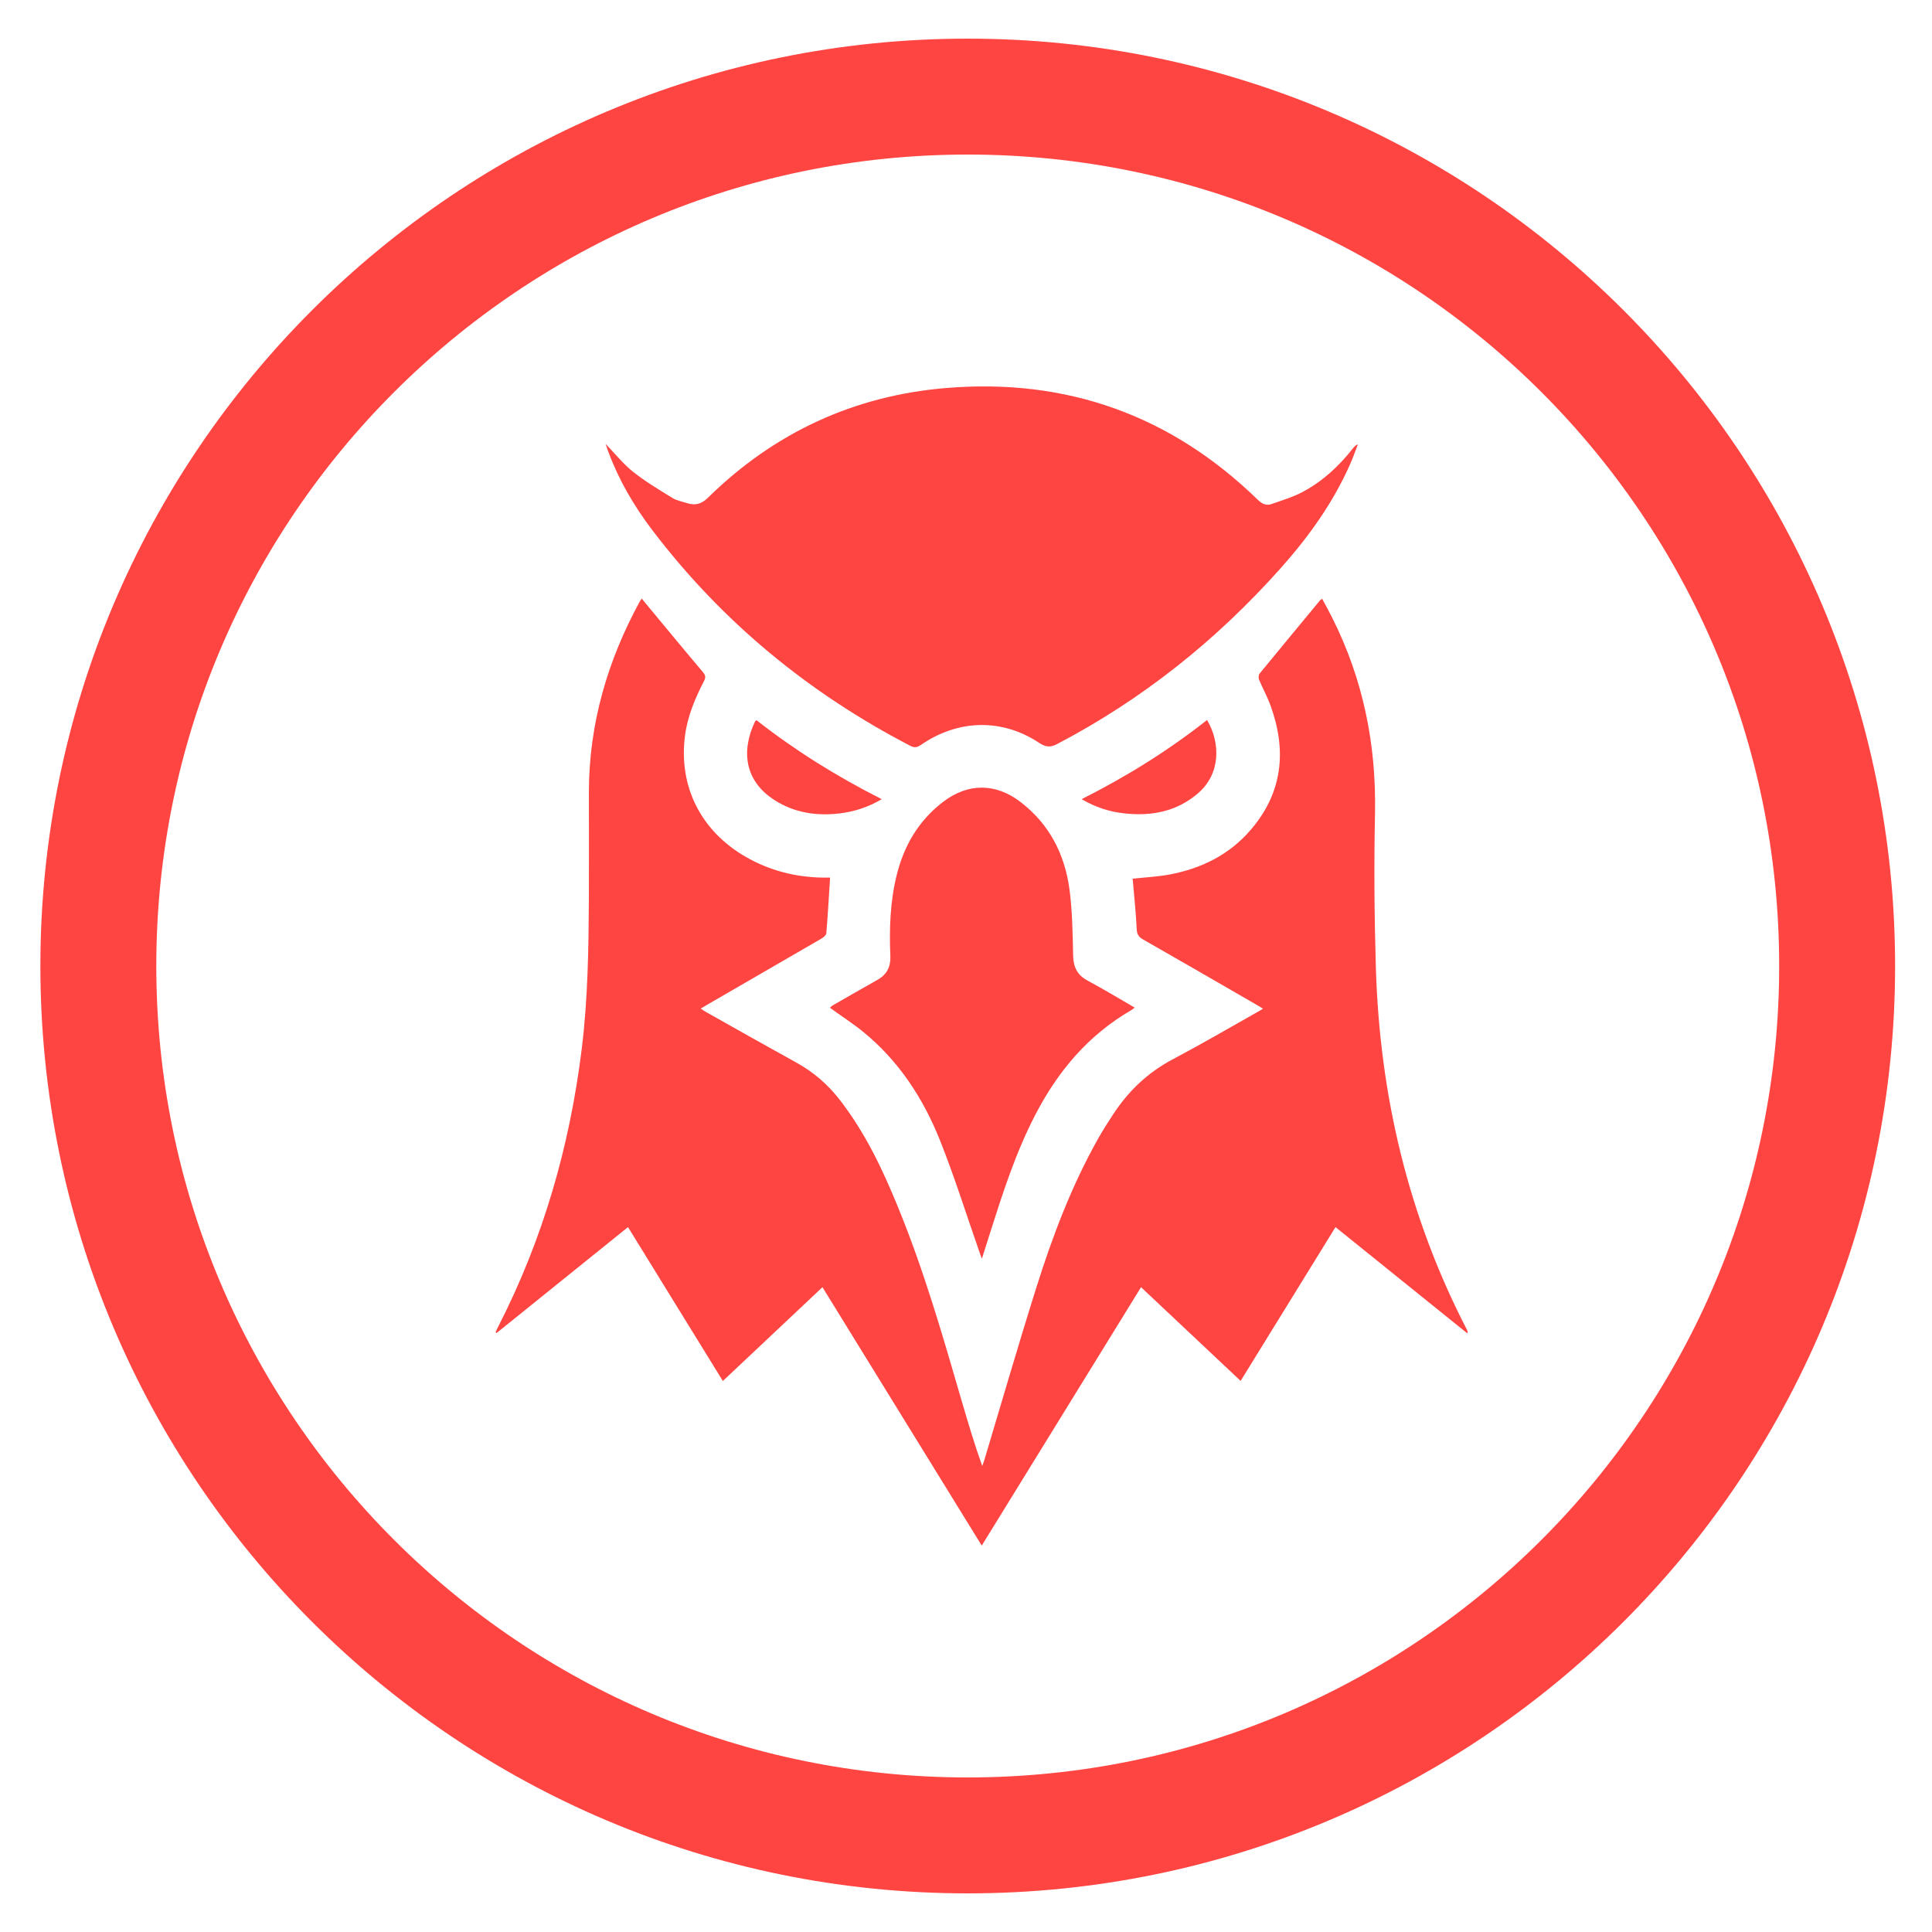
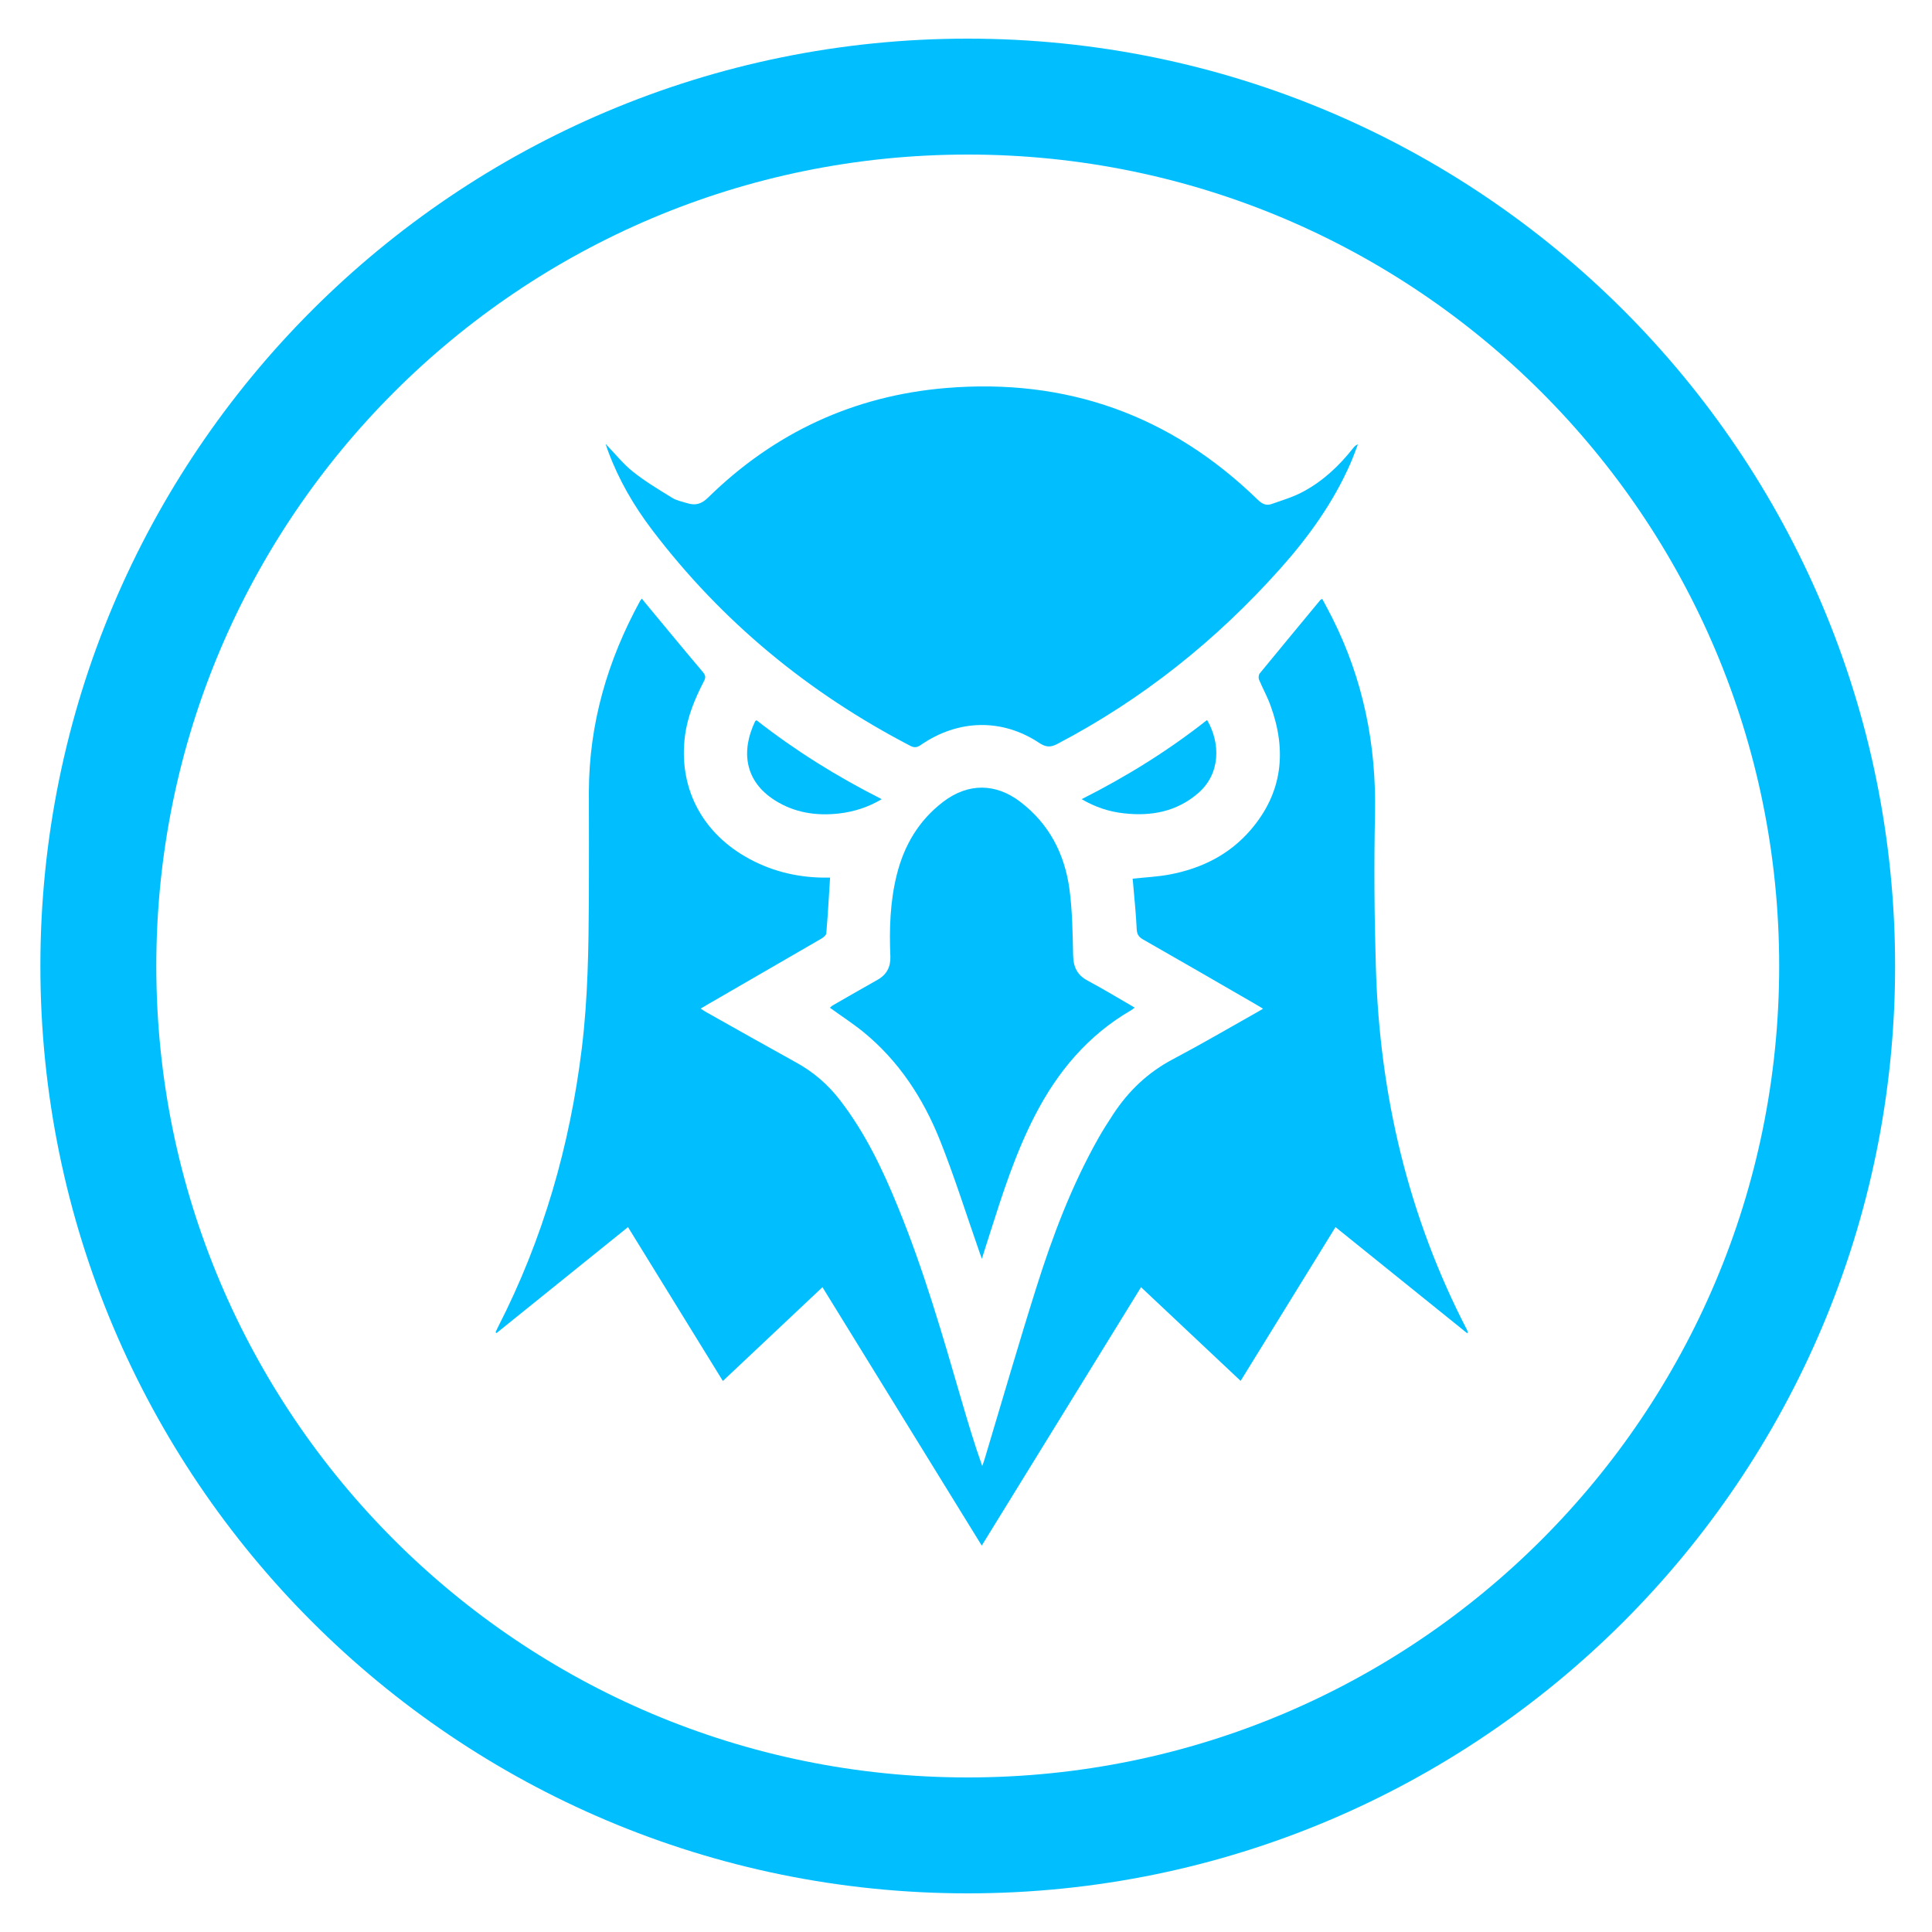
<svg xmlns="http://www.w3.org/2000/svg" width="20" height="20" viewBox="0 0 20 20" fill="none">
  <g id="dexscreener">
-     <path id="back" fill-rule="evenodd" clip-rule="evenodd" d="M1.018 10C1.018 5.029 5.048 1 10.018 1C14.989 1 19.018 5.029 19.018 10C19.018 14.971 14.989 19 10.018 19C5.048 19 1.018 14.971 1.018 10Z" stroke="#FF4542" stroke-width="1.2" />
+     <path id="back" fill-rule="evenodd" clip-rule="evenodd" d="M1.018 10C1.018 5.029 5.048 1 10.018 1C14.989 1 19.018 5.029 19.018 10C19.018 14.971 14.989 19 10.018 19C5.048 19 1.018 14.971 1.018 10Z" stroke="#01BFFF" stroke-width="1.2" />
    <g id="Group 7367">
      <g id="Group 7423">
-         <path id="Vector" d="M8.593 9.085C8.58 9.284 8.57 9.473 8.554 9.661C8.552 9.682 8.522 9.706 8.499 9.719C8.106 9.947 7.713 10.174 7.319 10.402C7.3 10.413 7.281 10.424 7.253 10.441C7.278 10.457 7.297 10.47 7.317 10.481C7.625 10.654 7.934 10.829 8.244 11C8.422 11.098 8.572 11.228 8.696 11.389C8.956 11.726 9.137 12.105 9.296 12.496C9.562 13.144 9.756 13.816 9.951 14.487C10.018 14.716 10.085 14.944 10.168 15.176C10.176 15.153 10.185 15.13 10.192 15.107C10.37 14.514 10.542 13.919 10.728 13.329C10.896 12.795 11.094 12.272 11.37 11.783C11.418 11.698 11.471 11.615 11.525 11.533C11.683 11.292 11.884 11.101 12.142 10.965C12.433 10.811 12.718 10.645 13.005 10.483C13.026 10.472 13.046 10.459 13.075 10.442C13.043 10.423 13.021 10.41 12.998 10.396C12.609 10.171 12.22 9.946 11.829 9.723C11.785 9.697 11.77 9.669 11.767 9.618C11.76 9.465 11.744 9.312 11.731 9.159C11.729 9.137 11.727 9.116 11.725 9.096C11.856 9.082 11.983 9.076 12.107 9.053C12.436 8.991 12.725 8.849 12.946 8.592C13.278 8.207 13.323 7.77 13.152 7.303C13.119 7.211 13.071 7.125 13.033 7.035C13.026 7.017 13.029 6.986 13.04 6.972C13.249 6.717 13.459 6.464 13.669 6.21C13.672 6.207 13.677 6.206 13.688 6.2C13.723 6.265 13.759 6.331 13.792 6.397C14.112 7.034 14.248 7.708 14.234 8.419C14.223 8.952 14.227 9.485 14.243 10.017C14.282 11.336 14.578 12.592 15.187 13.768C15.191 13.776 15.195 13.785 15.19 13.803C14.738 13.438 14.286 13.074 13.825 12.703C13.498 13.233 13.173 13.761 12.843 14.295C12.498 13.97 12.158 13.65 11.812 13.325C11.262 14.217 10.715 15.104 10.163 16C9.61 15.104 9.064 14.217 8.514 13.325C8.169 13.65 7.829 13.97 7.483 14.296C7.155 13.764 6.83 13.237 6.501 12.703C6.044 13.071 5.592 13.435 5.14 13.8L5.13 13.792C5.139 13.772 5.147 13.753 5.157 13.734C5.622 12.826 5.899 11.862 6.023 10.851C6.086 10.336 6.093 9.82 6.096 9.303C6.098 8.935 6.096 8.568 6.096 8.2C6.097 7.493 6.289 6.837 6.626 6.221C6.63 6.214 6.636 6.207 6.644 6.197C6.659 6.214 6.67 6.23 6.683 6.245C6.881 6.483 7.077 6.722 7.277 6.958C7.306 6.993 7.306 7.016 7.287 7.052C7.195 7.23 7.117 7.415 7.091 7.617C7.023 8.14 7.255 8.602 7.718 8.869C7.964 9.011 8.231 9.08 8.515 9.085C8.541 9.085 8.568 9.085 8.593 9.085V9.085Z" fill="#FF4542" />
-         <path id="Vector_2" d="M6.269 4.595C6.367 4.696 6.45 4.801 6.551 4.882C6.679 4.984 6.821 5.069 6.961 5.155C7.005 5.182 7.06 5.192 7.111 5.208C7.196 5.235 7.26 5.22 7.33 5.151C8.014 4.48 8.837 4.097 9.79 4.017C11.039 3.912 12.12 4.297 13.021 5.174C13.065 5.216 13.107 5.237 13.162 5.218C13.275 5.178 13.392 5.144 13.495 5.087C13.697 4.978 13.863 4.822 14.005 4.642C14.018 4.626 14.031 4.609 14.057 4.6C14.032 4.666 14.008 4.732 13.98 4.797C13.802 5.203 13.546 5.559 13.253 5.887C12.591 6.629 11.826 7.24 10.944 7.702C10.875 7.738 10.828 7.736 10.76 7.692C10.375 7.435 9.919 7.445 9.532 7.712C9.494 7.738 9.466 7.743 9.424 7.721C8.369 7.173 7.472 6.435 6.751 5.486C6.562 5.237 6.405 4.968 6.296 4.673C6.287 4.65 6.28 4.627 6.269 4.595H6.269Z" fill="#FF4542" />
-         <path id="Vector_3" d="M11.746 10.431C11.729 10.444 11.721 10.451 11.711 10.457C11.263 10.716 10.946 11.095 10.712 11.551C10.511 11.941 10.378 12.357 10.246 12.773C10.221 12.853 10.196 12.932 10.164 13.031C10.15 12.992 10.143 12.97 10.135 12.949C10.001 12.566 9.88 12.179 9.73 11.803C9.556 11.368 9.303 10.981 8.935 10.681C8.826 10.593 8.708 10.517 8.591 10.432C8.599 10.426 8.608 10.415 8.62 10.408C8.775 10.319 8.929 10.23 9.084 10.143C9.18 10.089 9.221 10.008 9.217 9.9C9.205 9.616 9.214 9.334 9.283 9.057C9.359 8.751 9.511 8.493 9.764 8.3C10.021 8.104 10.308 8.105 10.564 8.302C10.862 8.53 11.021 8.84 11.071 9.204C11.101 9.43 11.104 9.661 11.109 9.889C11.111 10.012 11.152 10.095 11.262 10.153C11.423 10.239 11.579 10.334 11.747 10.431L11.746 10.431Z" fill="#FF4542" />
-         <path id="Vector_4" d="M9.128 8.273C8.986 8.357 8.841 8.403 8.687 8.421C8.45 8.448 8.224 8.414 8.02 8.284C7.709 8.087 7.669 7.775 7.817 7.467C7.818 7.463 7.824 7.462 7.832 7.456C8.233 7.77 8.664 8.039 9.128 8.273Z" fill="#FF4542" />
-         <path id="Vector_5" d="M12.496 7.454C12.635 7.692 12.637 8.01 12.402 8.212C12.181 8.402 11.92 8.451 11.639 8.42C11.486 8.404 11.341 8.357 11.197 8.273C11.663 8.038 12.094 7.77 12.496 7.453V7.454Z" fill="#FF4542" />
+         <path id="Vector" d="M8.593 9.085C8.58 9.284 8.57 9.473 8.554 9.661C8.552 9.682 8.522 9.706 8.499 9.719C8.106 9.947 7.713 10.174 7.319 10.402C7.3 10.413 7.281 10.424 7.253 10.441C7.278 10.457 7.297 10.47 7.317 10.481C7.625 10.654 7.934 10.829 8.244 11C8.422 11.098 8.572 11.228 8.696 11.389C8.956 11.726 9.137 12.105 9.296 12.496C9.562 13.144 9.756 13.816 9.951 14.487C10.018 14.716 10.085 14.944 10.168 15.176C10.176 15.153 10.185 15.13 10.192 15.107C10.37 14.514 10.542 13.919 10.728 13.329C10.896 12.795 11.094 12.272 11.37 11.783C11.418 11.698 11.471 11.615 11.525 11.533C11.683 11.292 11.884 11.101 12.142 10.965C12.433 10.811 12.718 10.645 13.005 10.483C13.026 10.472 13.046 10.459 13.075 10.442C13.043 10.423 13.021 10.41 12.998 10.396C12.609 10.171 12.22 9.946 11.829 9.723C11.785 9.697 11.77 9.669 11.767 9.618C11.76 9.465 11.744 9.312 11.731 9.159C11.729 9.137 11.727 9.116 11.725 9.096C11.856 9.082 11.983 9.076 12.107 9.053C12.436 8.991 12.725 8.849 12.946 8.592C13.278 8.207 13.323 7.77 13.152 7.303C13.119 7.211 13.071 7.125 13.033 7.035C13.026 7.017 13.029 6.986 13.04 6.972C13.249 6.717 13.459 6.464 13.669 6.21C13.672 6.207 13.677 6.206 13.688 6.2C13.723 6.265 13.759 6.331 13.792 6.397C14.112 7.034 14.248 7.708 14.234 8.419C14.223 8.952 14.227 9.485 14.243 10.017C14.282 11.336 14.578 12.592 15.187 13.768C15.191 13.776 15.195 13.785 15.19 13.803C14.738 13.438 14.286 13.074 13.825 12.703C13.498 13.233 13.173 13.761 12.843 14.295C12.498 13.97 12.158 13.65 11.812 13.325C11.262 14.217 10.715 15.104 10.163 16C9.61 15.104 9.064 14.217 8.514 13.325C8.169 13.65 7.829 13.97 7.483 14.296C7.155 13.764 6.83 13.237 6.501 12.703C6.044 13.071 5.592 13.435 5.14 13.8L5.13 13.792C5.139 13.772 5.147 13.753 5.157 13.734C5.622 12.826 5.899 11.862 6.023 10.851C6.086 10.336 6.093 9.82 6.096 9.303C6.098 8.935 6.096 8.568 6.096 8.2C6.097 7.493 6.289 6.837 6.626 6.221C6.63 6.214 6.636 6.207 6.644 6.197C6.659 6.214 6.67 6.23 6.683 6.245C6.881 6.483 7.077 6.722 7.277 6.958C7.306 6.993 7.306 7.016 7.287 7.052C7.195 7.23 7.117 7.415 7.091 7.617C7.023 8.14 7.255 8.602 7.718 8.869C7.964 9.011 8.231 9.08 8.515 9.085C8.541 9.085 8.568 9.085 8.593 9.085V9.085Z" fill="#01BFFF" />
+         <path id="Vector_2" d="M6.269 4.595C6.367 4.696 6.45 4.801 6.551 4.882C6.679 4.984 6.821 5.069 6.961 5.155C7.005 5.182 7.06 5.192 7.111 5.208C7.196 5.235 7.26 5.22 7.33 5.151C8.014 4.48 8.837 4.097 9.79 4.017C11.039 3.912 12.12 4.297 13.021 5.174C13.065 5.216 13.107 5.237 13.162 5.218C13.275 5.178 13.392 5.144 13.495 5.087C13.697 4.978 13.863 4.822 14.005 4.642C14.018 4.626 14.031 4.609 14.057 4.6C14.032 4.666 14.008 4.732 13.98 4.797C13.802 5.203 13.546 5.559 13.253 5.887C12.591 6.629 11.826 7.24 10.944 7.702C10.875 7.738 10.828 7.736 10.76 7.692C10.375 7.435 9.919 7.445 9.532 7.712C9.494 7.738 9.466 7.743 9.424 7.721C8.369 7.173 7.472 6.435 6.751 5.486C6.562 5.237 6.405 4.968 6.296 4.673C6.287 4.65 6.28 4.627 6.269 4.595H6.269Z" fill="#01BFFF" />
+         <path id="Vector_3" d="M11.746 10.431C11.729 10.444 11.721 10.451 11.711 10.457C11.263 10.716 10.946 11.095 10.712 11.551C10.511 11.941 10.378 12.357 10.246 12.773C10.221 12.853 10.196 12.932 10.164 13.031C10.15 12.992 10.143 12.97 10.135 12.949C10.001 12.566 9.88 12.179 9.73 11.803C9.556 11.368 9.303 10.981 8.935 10.681C8.826 10.593 8.708 10.517 8.591 10.432C8.599 10.426 8.608 10.415 8.62 10.408C8.775 10.319 8.929 10.23 9.084 10.143C9.18 10.089 9.221 10.008 9.217 9.9C9.205 9.616 9.214 9.334 9.283 9.057C9.359 8.751 9.511 8.493 9.764 8.3C10.021 8.104 10.308 8.105 10.564 8.302C10.862 8.53 11.021 8.84 11.071 9.204C11.101 9.43 11.104 9.661 11.109 9.889C11.111 10.012 11.152 10.095 11.262 10.153C11.423 10.239 11.579 10.334 11.747 10.431L11.746 10.431Z" fill="#01BFFF" />
+         <path id="Vector_4" d="M9.128 8.273C8.986 8.357 8.841 8.403 8.687 8.421C8.45 8.448 8.224 8.414 8.02 8.284C7.709 8.087 7.669 7.775 7.817 7.467C7.818 7.463 7.824 7.462 7.832 7.456C8.233 7.77 8.664 8.039 9.128 8.273Z" fill="#01BFFF" />
+         <path id="Vector_5" d="M12.496 7.454C12.635 7.692 12.637 8.01 12.402 8.212C12.181 8.402 11.92 8.451 11.639 8.42C11.486 8.404 11.341 8.357 11.197 8.273C11.663 8.038 12.094 7.77 12.496 7.453V7.454Z" fill="#01BFFF" />
      </g>
    </g>
  </g>
</svg>
